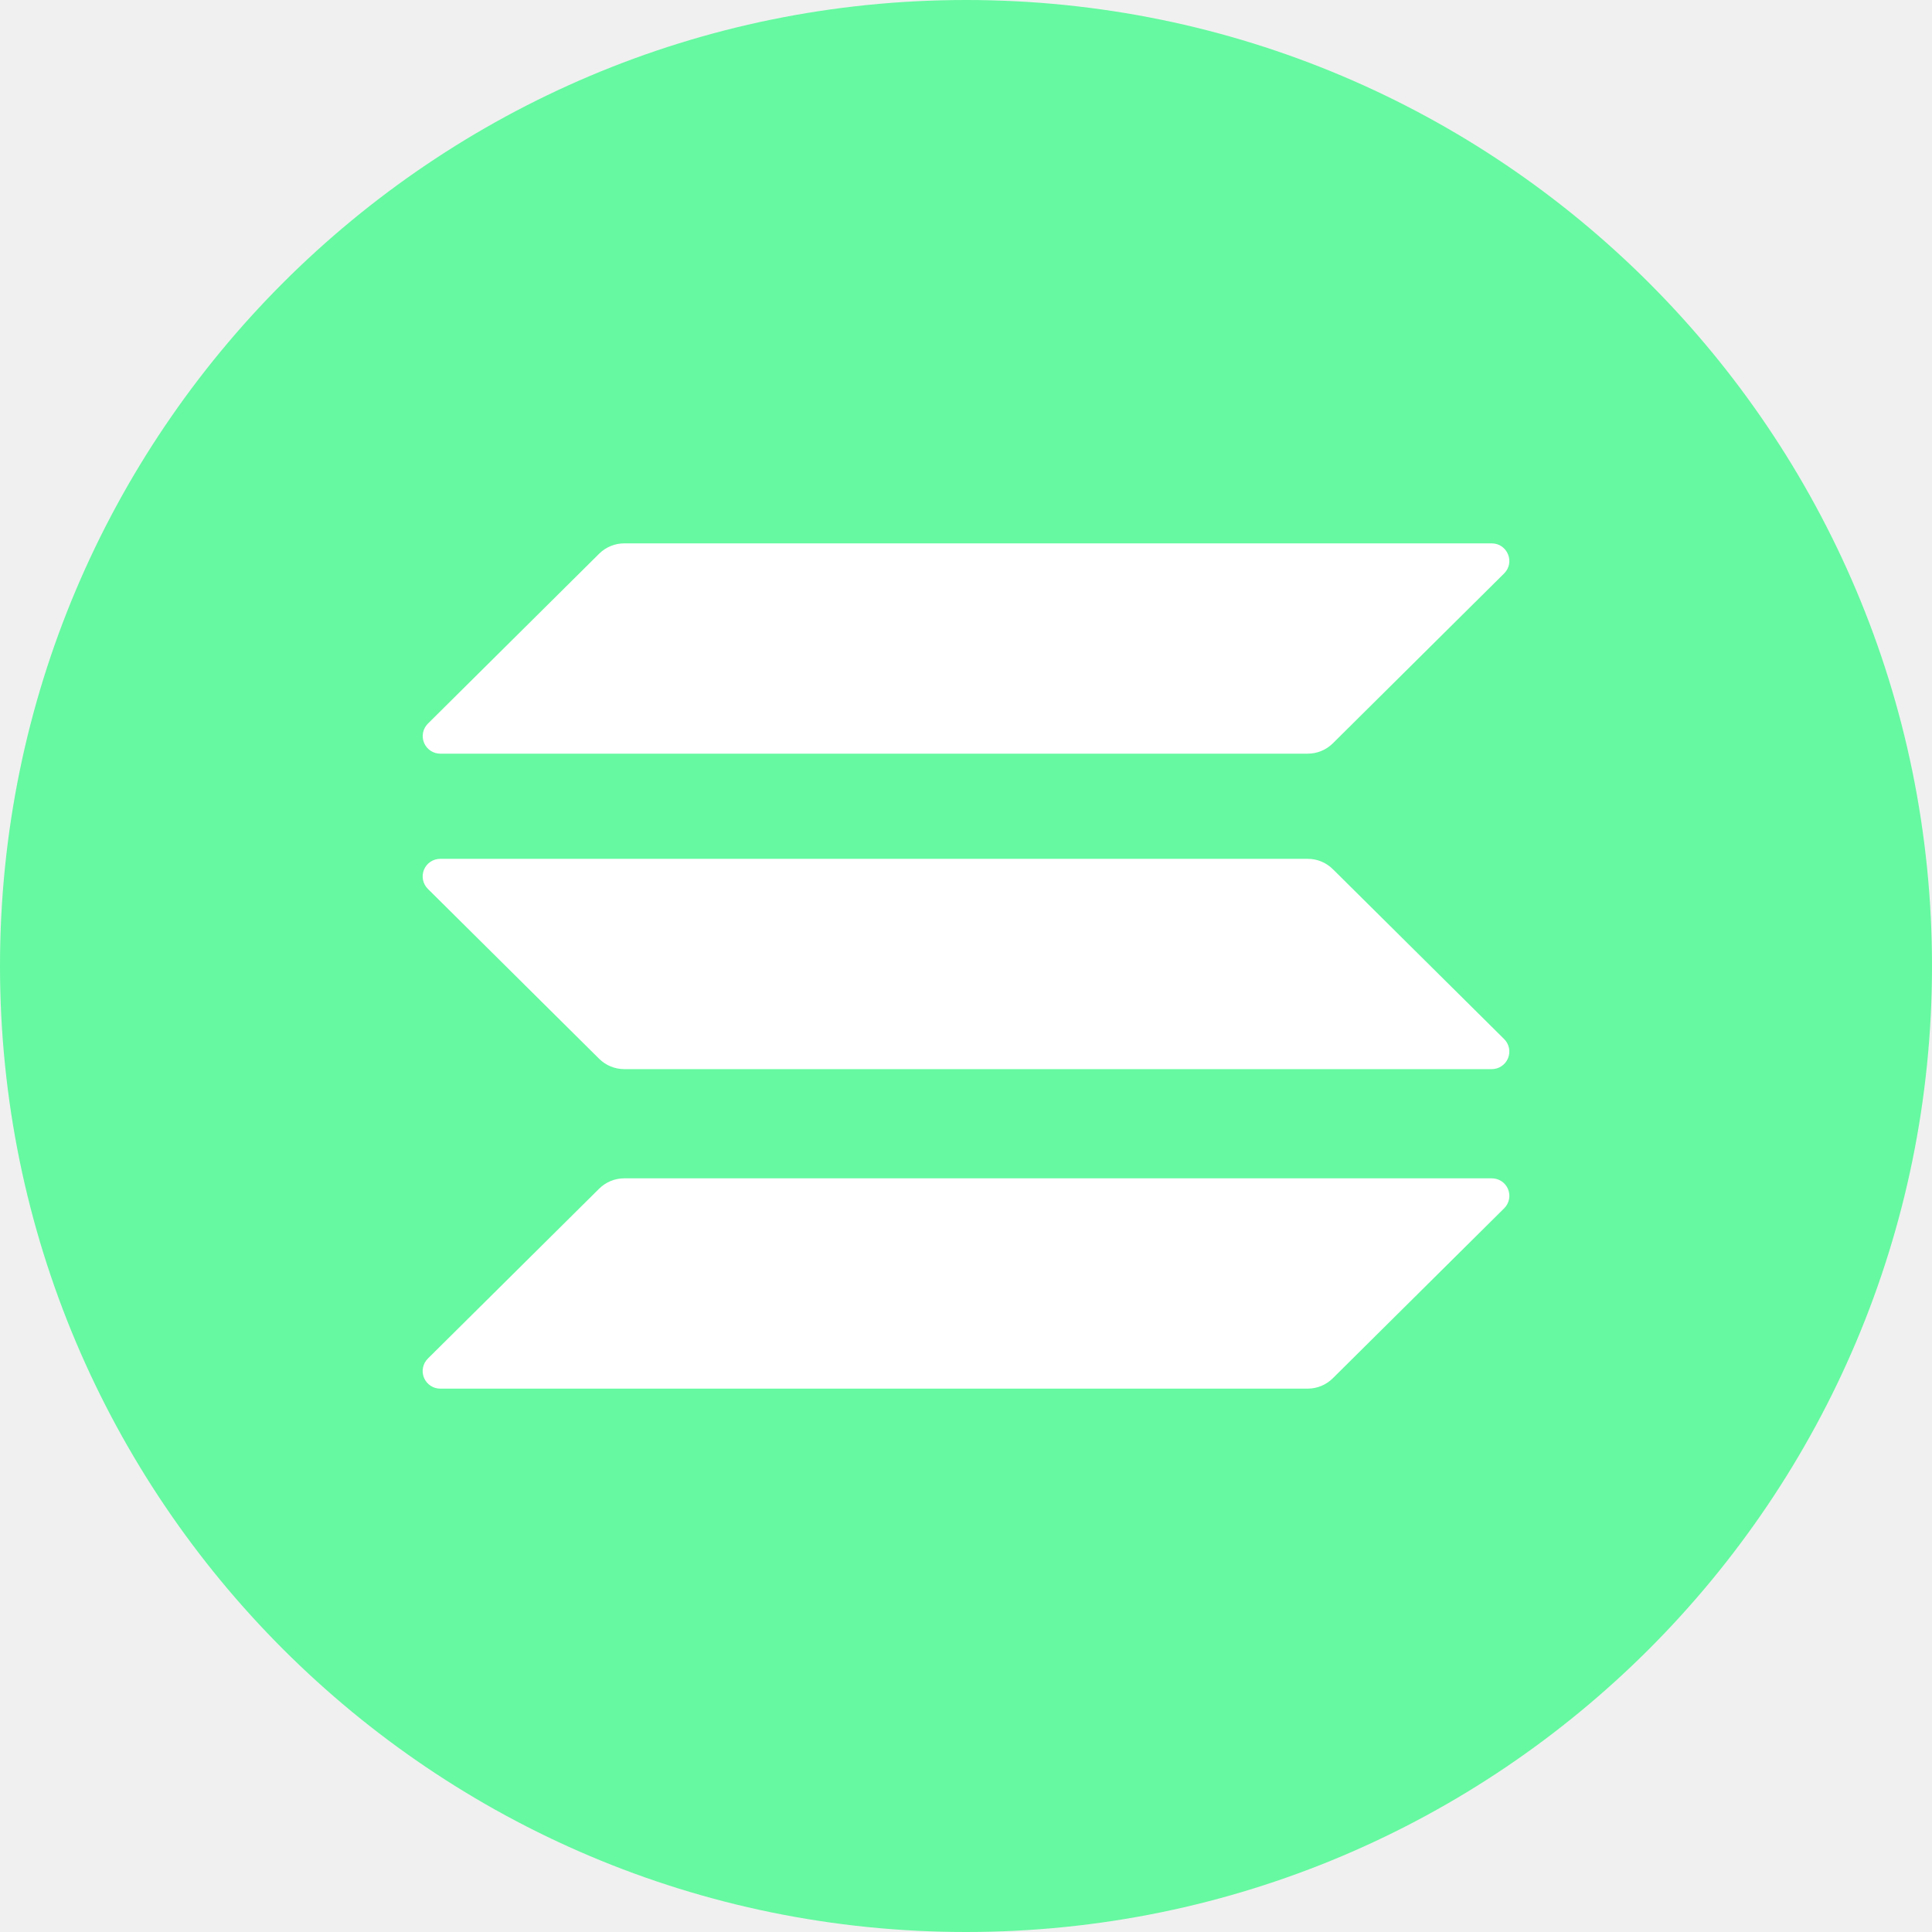
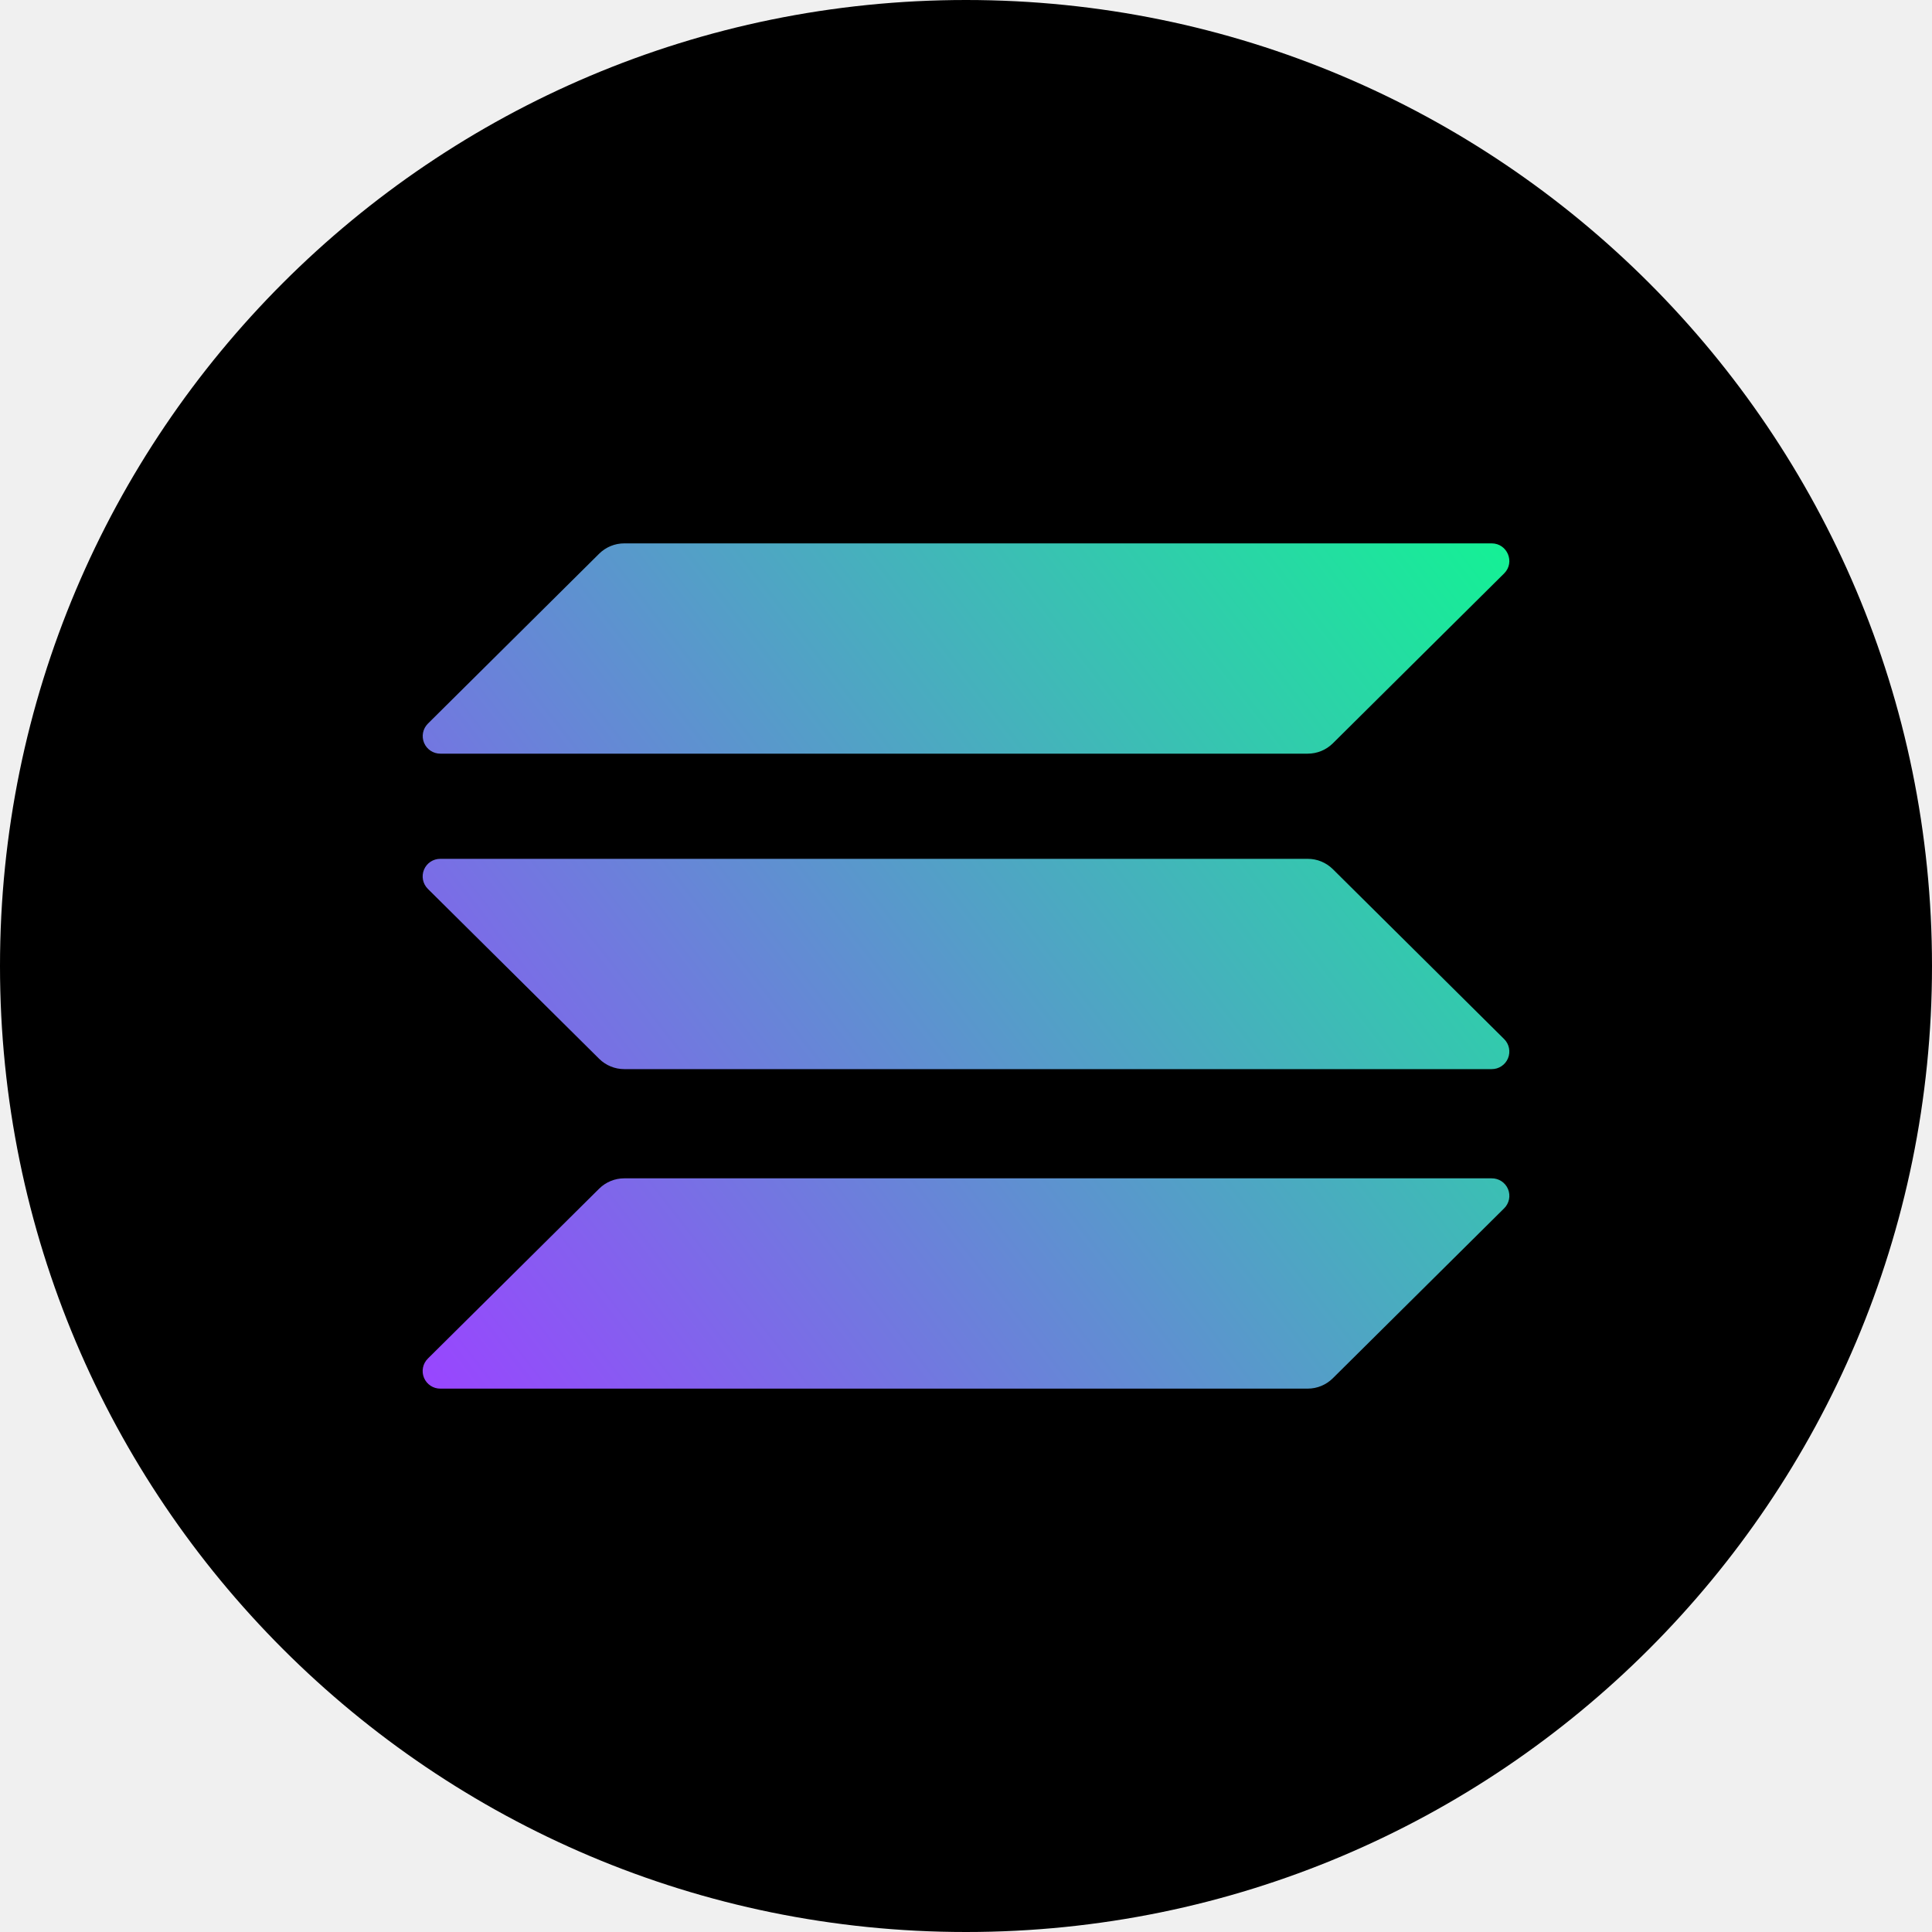
<svg xmlns="http://www.w3.org/2000/svg" width="32" height="32" viewBox="0 0 32 32">
-   <g fill="none">
-     <circle fill="#66F9A1" cx="16" cy="16" r="16" />
-     <path d="M9.925 19.687a.59.59 0 01.415-.17h14.366a.29.29 0 01.207.497l-2.838 2.815a.59.59 0 01-.415.171H7.294a.291.291 0 01-.207-.498l2.838-2.815zm0-10.517A.59.59 0 0110.34 9h14.366c.261 0 .392.314.207.498l-2.838 2.815a.59.59 0 01-.415.17H7.294a.291.291 0 01-.207-.497L9.925 9.17zm12.15 5.225a.59.59 0 00-.415-.17H7.294a.291.291 0 00-.207.498l2.838 2.815c.11.109.26.17.415.17h14.366a.291.291 0 00.207-.498l-2.838-2.815z" fill="#FFF" />
-   </g>
+   <defs>
+     <linearGradient id="sol" x1="7" y1="23" x2="25" y2="9" gradientUnits="userSpaceOnUse">
+       <stop offset="0" stop-color="#9945FF" />
+       <stop offset="1" stop-color="#14F195" />
+     </linearGradient>
+   </defs>
+   <circle fill="#000" cx="16" cy="16" r="16" />
+   <path d="M9.925 19.687a.59.59 0 01.415-.17h14.366a.29.29 0 01.207.497l-2.838 2.815a.59.59 0 01-.415.171H7.294a.291.291 0 01-.207-.498l2.838-2.815zm0-10.517A.59.59 0 0110.34 9h14.366c.261 0 .392.314.207.498l-2.838 2.815a.59.59 0 01-.415.17H7.294a.291.291 0 01-.207-.497L9.925 9.17zm12.15 5.225a.59.59 0 00-.415-.17H7.294a.291.291 0 00-.207.498l2.838 2.815c.11.109.26.17.415.17h14.366a.291.291 0 00.207-.498l-2.838-2.815z" fill="url(#sol)" />
</svg>
